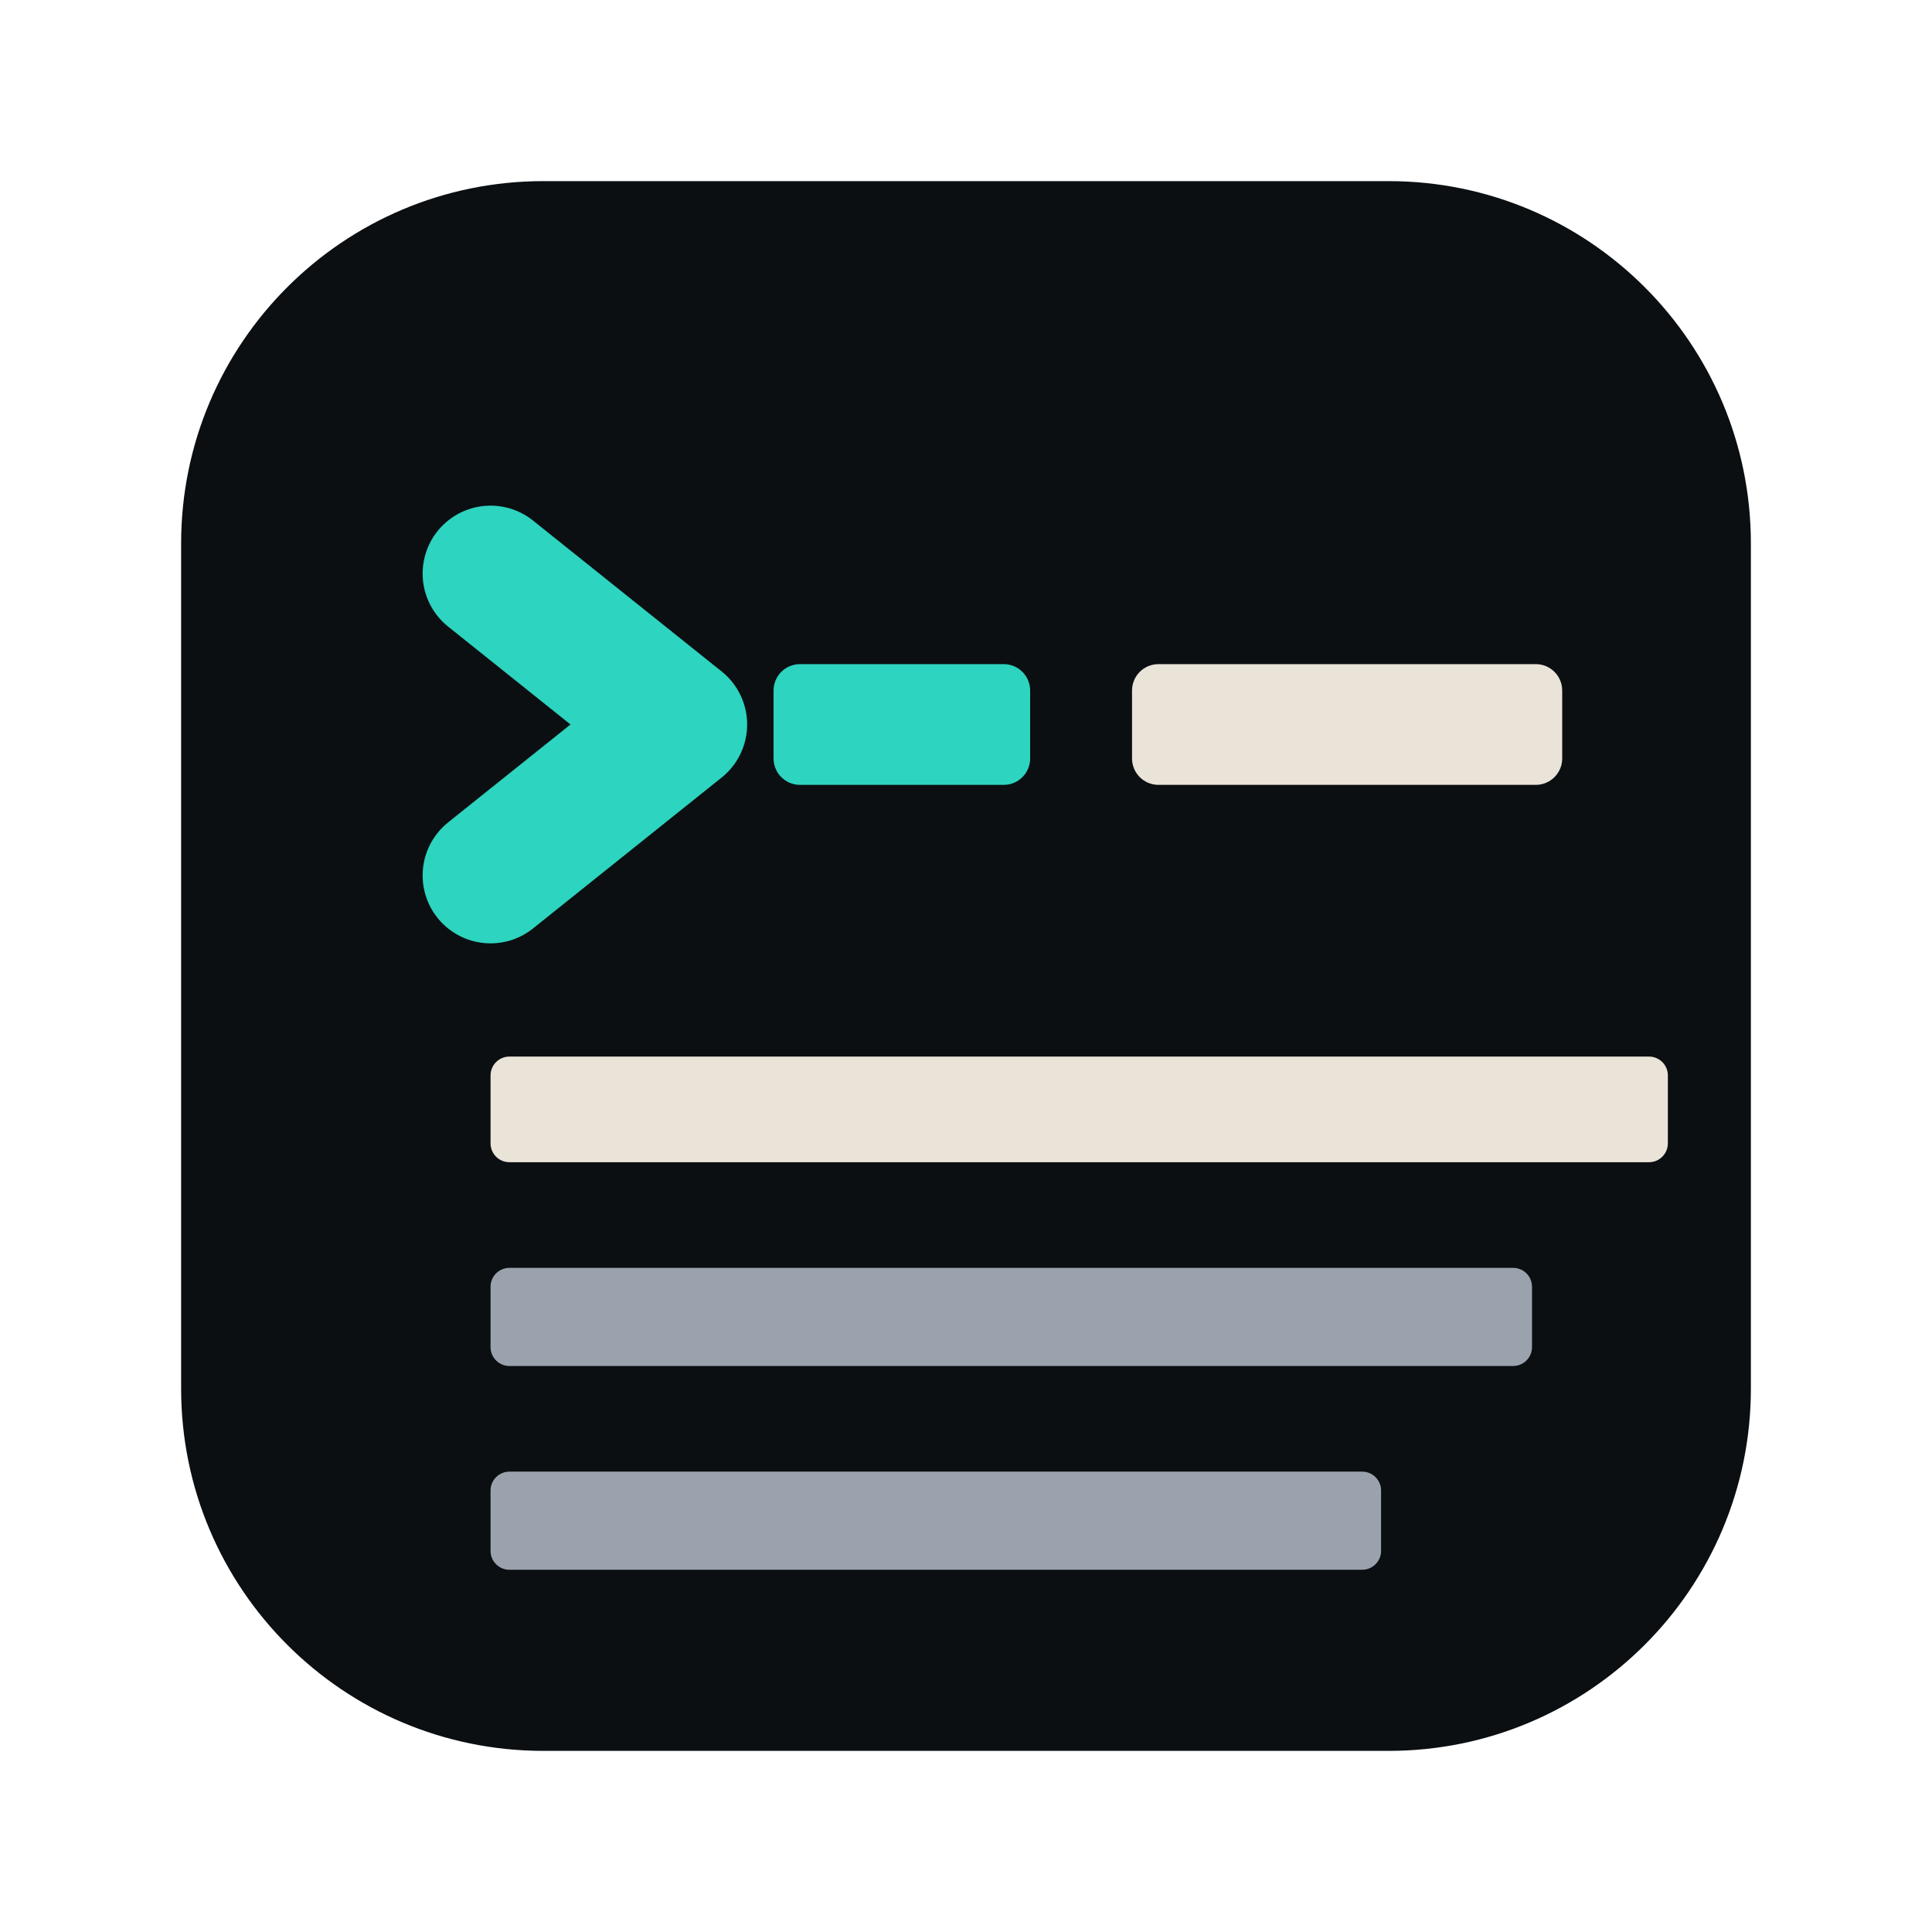
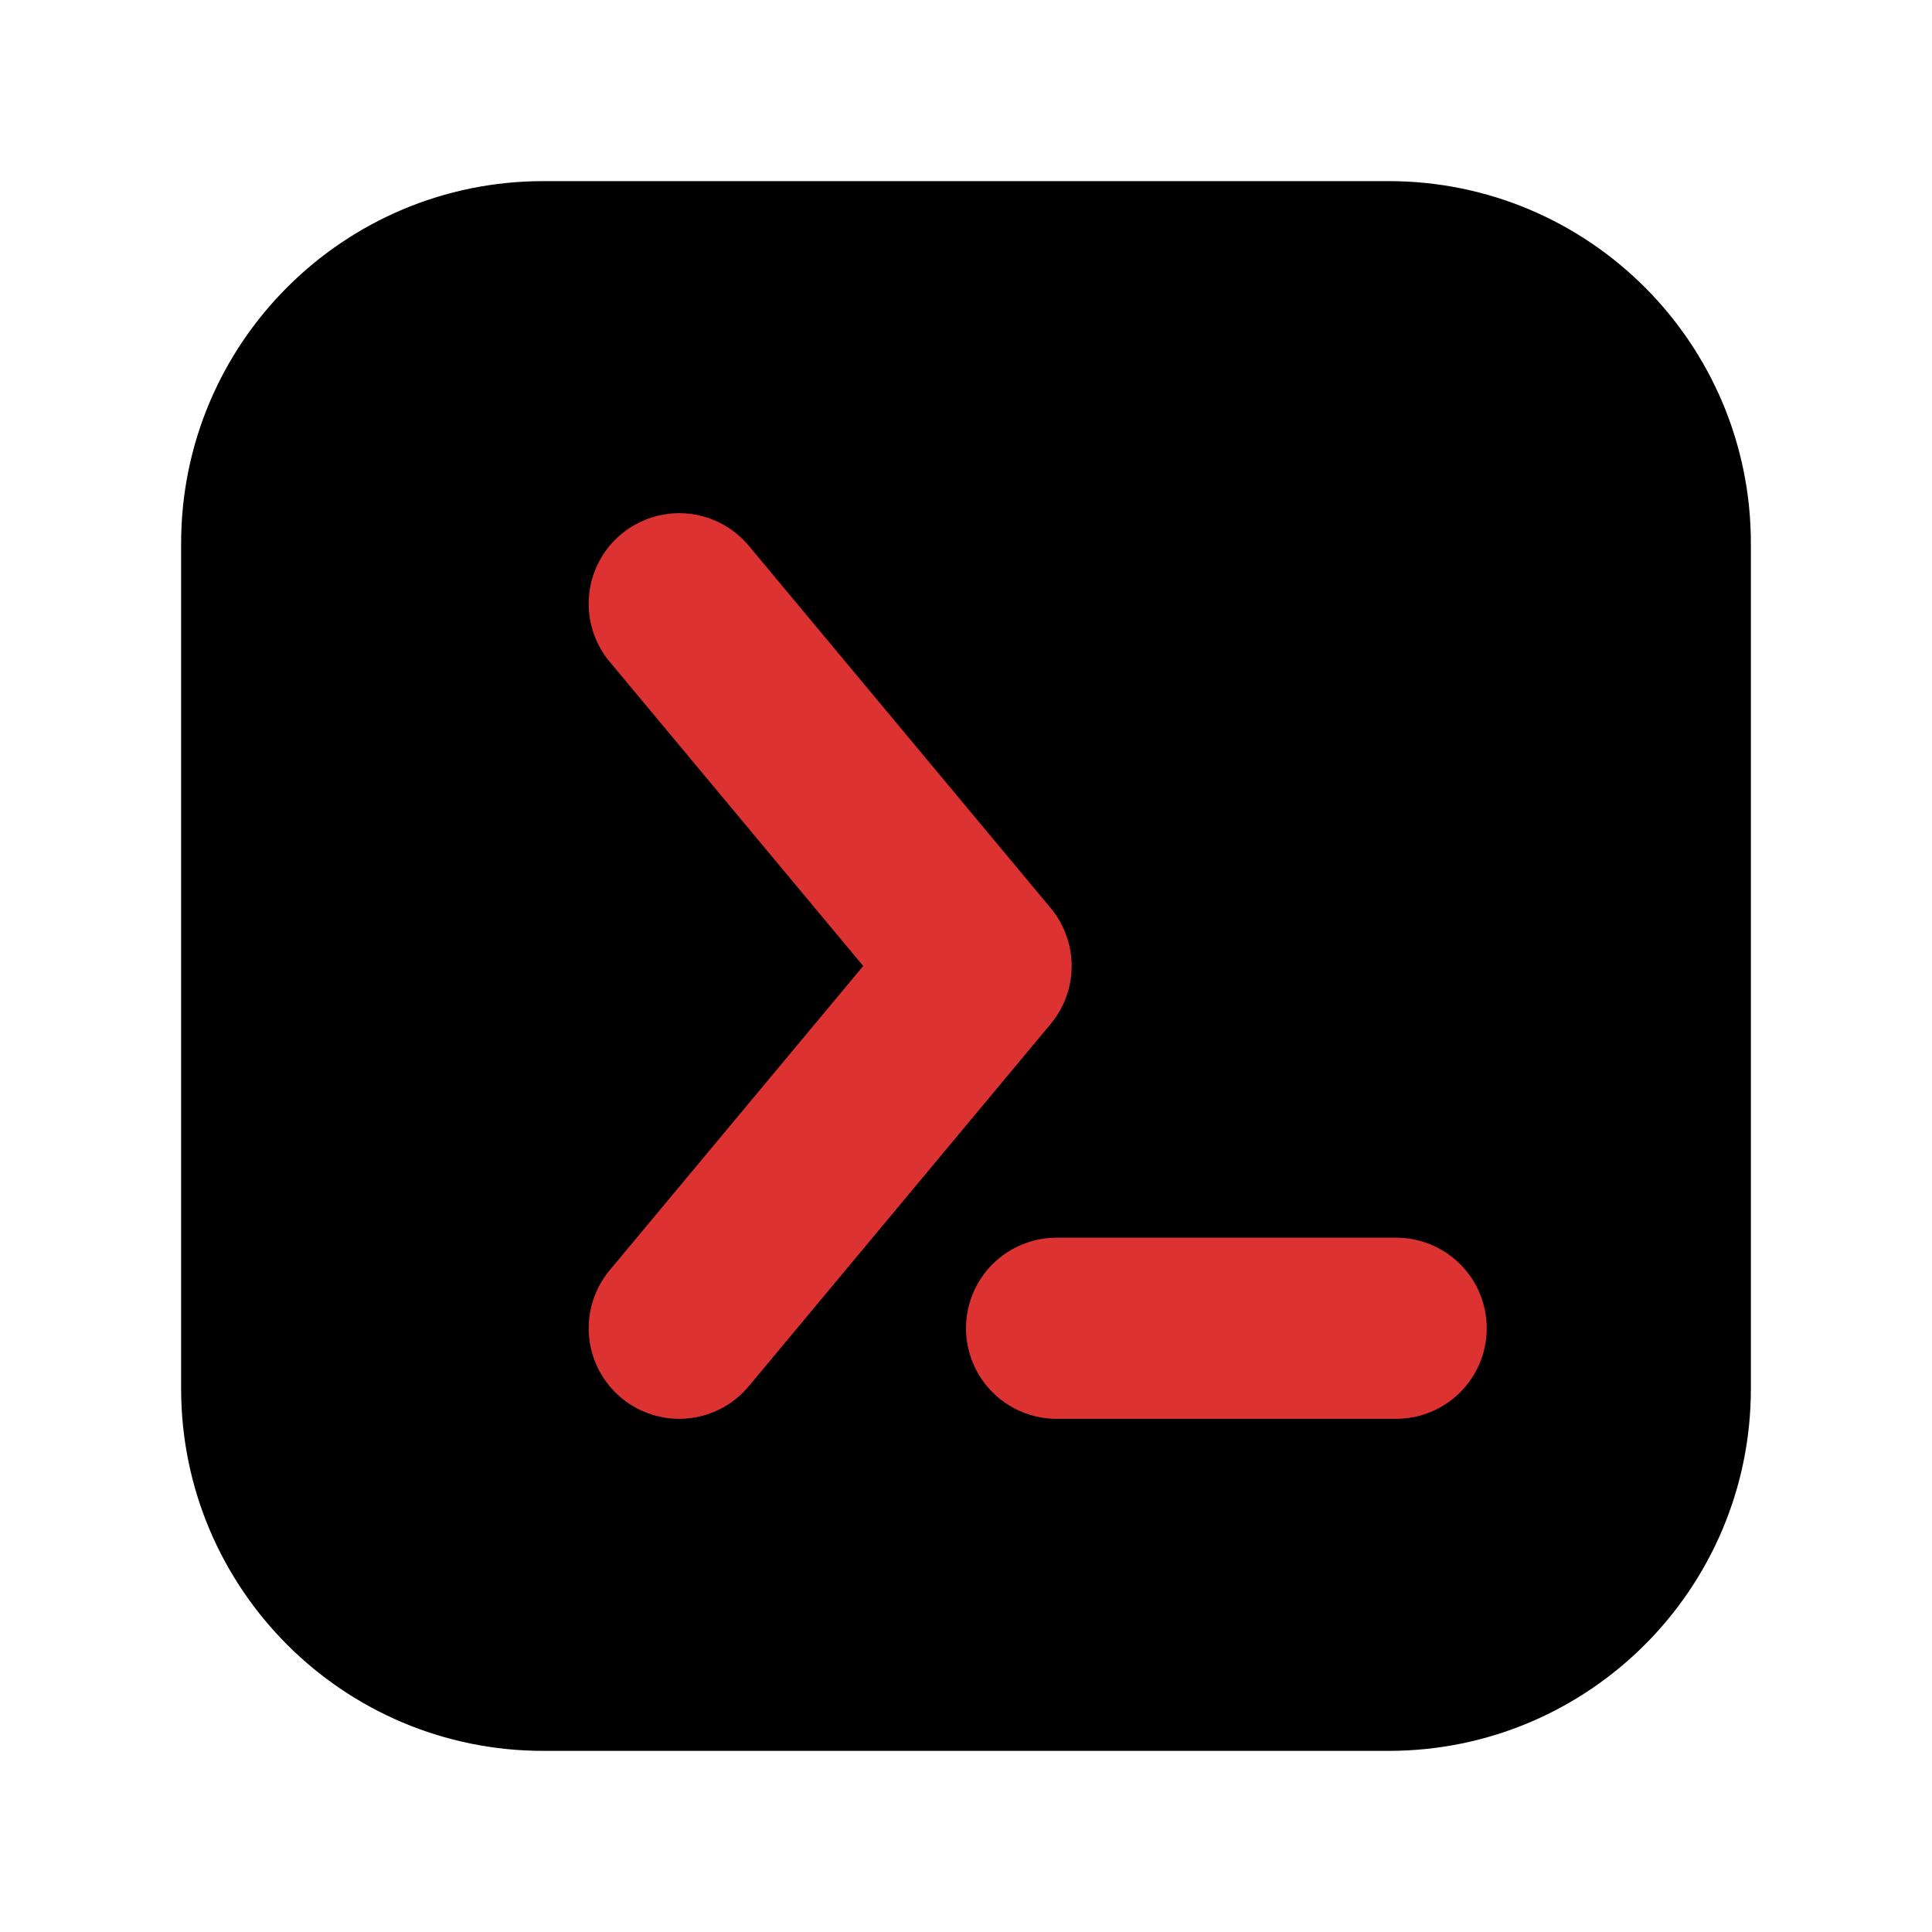
<svg xmlns="http://www.w3.org/2000/svg" viewBox="0 0 1024 1024" role="img" aria-label="BetterMan">
-   <rect x="96" y="96" width="832" height="832" rx="192" fill="#0b0f12" />
-   <path d="M 260 304 L 360 384 L 260 464" fill="none" stroke="#2dd4bf" stroke-width="72" stroke-linecap="round" stroke-linejoin="round" />
-   <rect x="410" y="352" width="136" height="64" rx="14" fill="#2dd4bf" />
-   <rect x="600" y="352" width="228" height="64" rx="14" fill="#e9e3d8" />
-   <rect x="260" y="560" width="624" height="56" rx="10" fill="#e9e3d8" />
-   <rect x="260" y="672" width="552" height="52" rx="10" fill="#9aa3ad" />
-   <rect x="260" y="780" width="472" height="52" rx="10" fill="#9aa3ad" />
+   <rect x="96" y="96" width="832" height="832" rx="192" fill="#000000" />
+   <polyline points="360,320 520,512 360,704" fill="none" stroke="#dc3232" stroke-width="96" stroke-linecap="round" stroke-linejoin="round" />
+   <line x1="560" y1="704" x2="740" y2="704" stroke="#dc3232" stroke-width="96" stroke-linecap="round" />
</svg>
